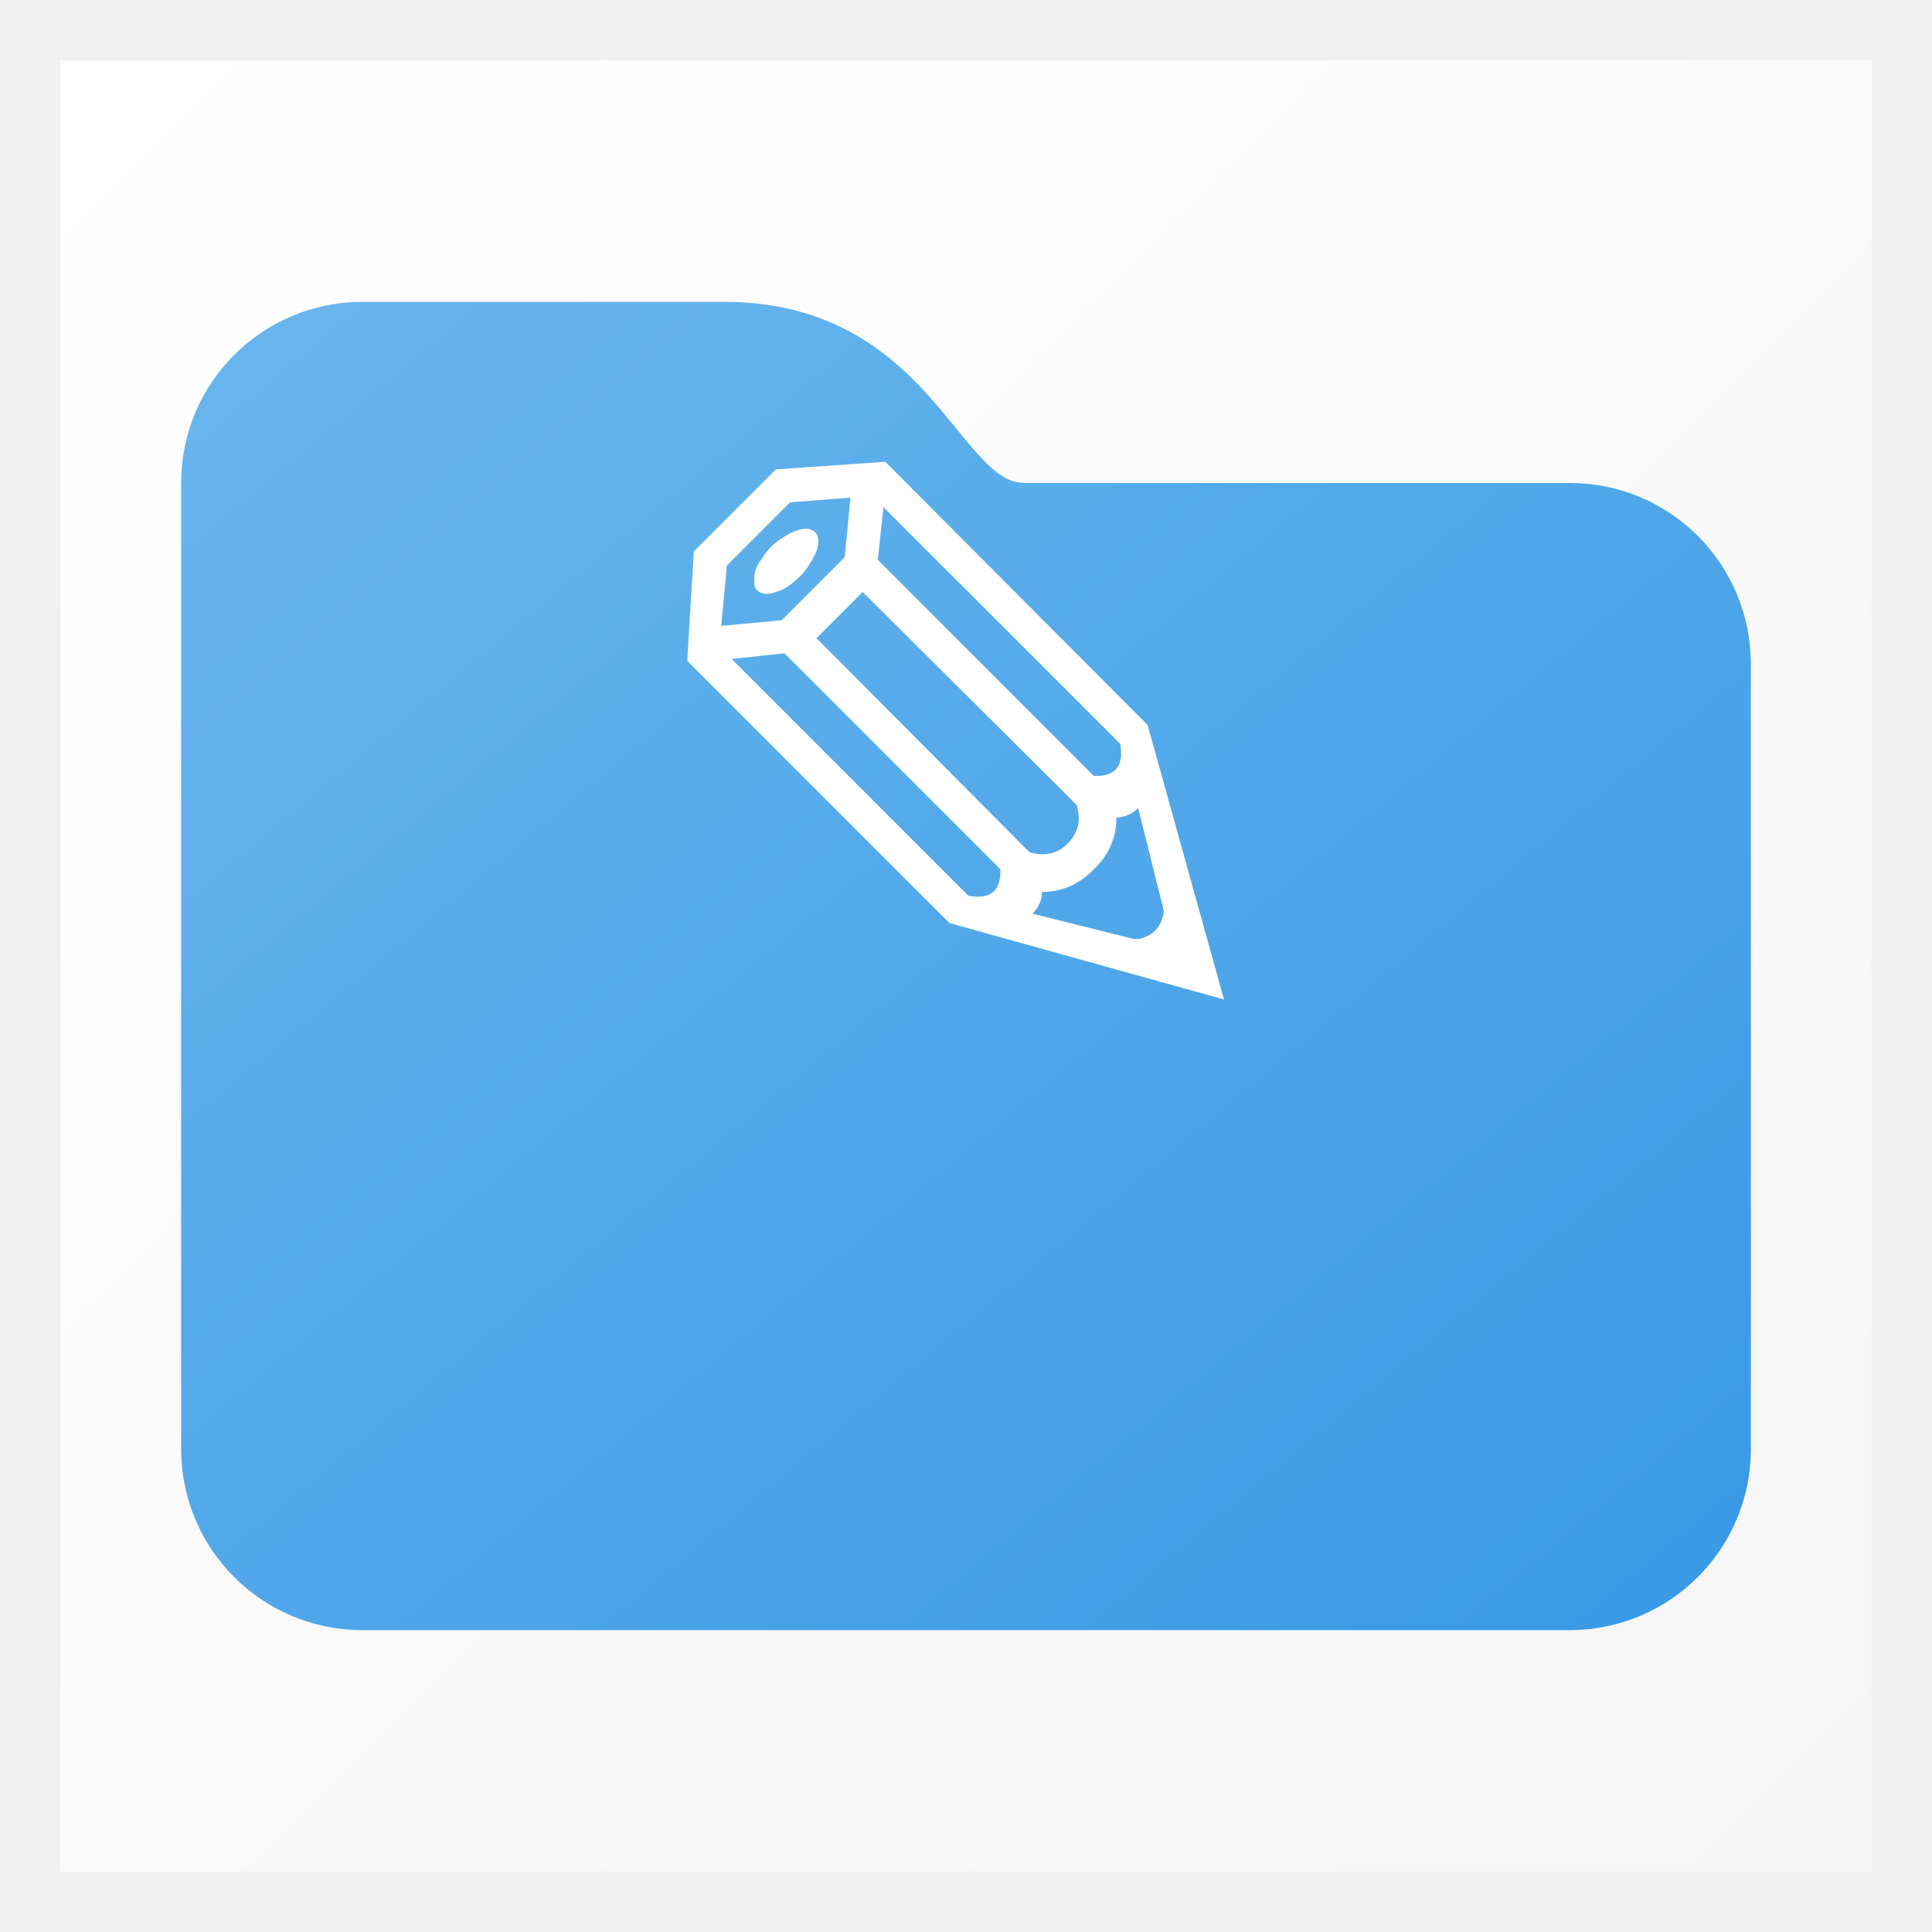
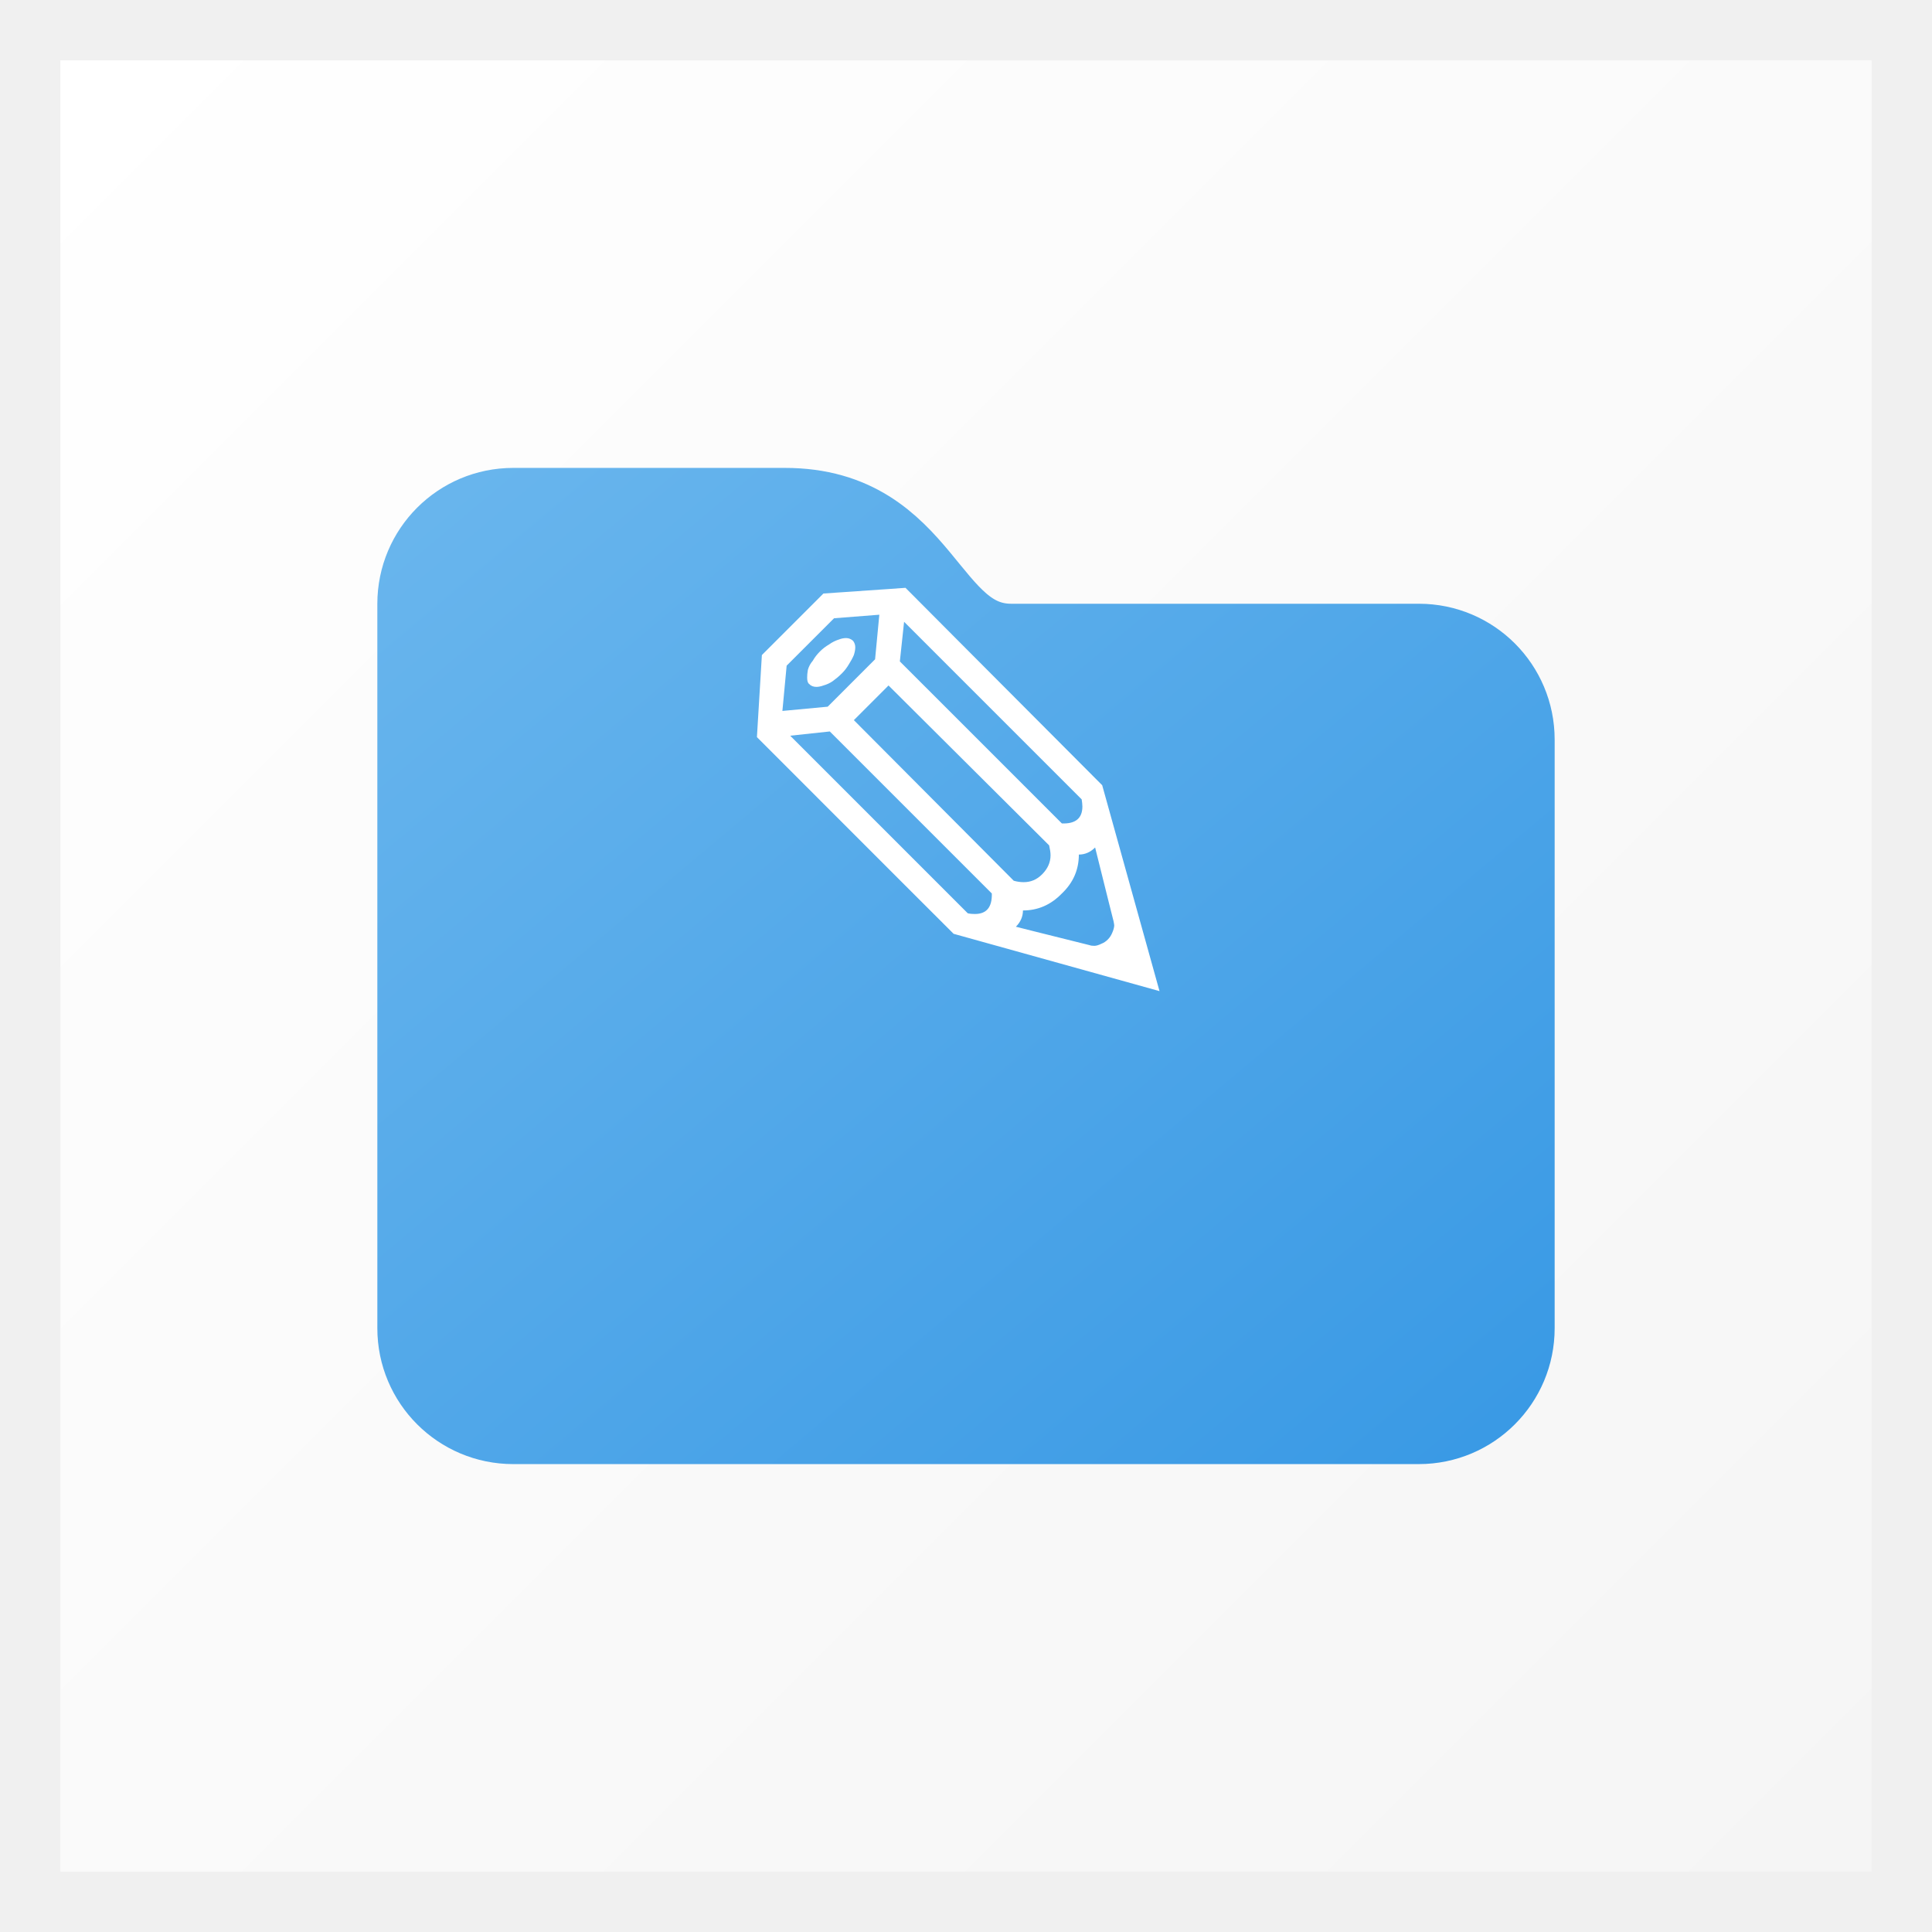
<svg xmlns="http://www.w3.org/2000/svg" width="512px" height="512px" viewBox="0 0 32 32">
  <defs>
    <linearGradient id="telegramGradient" x1="0%" y1="0%" x2="100%" y2="100%">
      <stop offset="0%" style="stop-color:#68B5ED;stop-opacity:1" />
      <stop offset="100%" style="stop-color:#3A9AE5;stop-opacity:1" />
    </linearGradient>
    <linearGradient id="backgroundGradient" x1="0%" y1="0%" x2="100%" y2="100%">
      <stop offset="0%" style="stop-color:#FFFFFF;stop-opacity:1" />
      <stop offset="100%" style="stop-color:#F5F5F5;stop-opacity:1" />
    </linearGradient>
  </defs>
  <rect x="1" y="1" width="30" height="30" rx="0" ry="0" fill="url(#backgroundGradient)" />
-   <path stroke="url(#telegramGradient)" stroke-linecap="round" stroke-width="2" d="M28 11v13a2 2 0 01-2 2H6a2 2 0 01-2-2V8a2 2 0 012-2h6c3 0 3 3 5 3h9.003C27.108 9 28 9.895 28 11z" fill="url(#telegramGradient)" />
-   <text x="50%" y="55%" font-size="14" font-family="BlinkMacSystemFont" font-weight="bold" fill="white" text-anchor="middle" alignment-baseline="middle">✎</text>
+   <g transform="translate(16, 16) scale(0.75) translate(-16, -16)">
+     <path stroke="url(#telegramGradient)" stroke-linecap="round" stroke-width="2" d="M28 11v13a2 2 0 01-2 2H6a2 2 0 01-2-2V8a2 2 0 012-2h6c3 0 3 3 5 3h9.003C27.108 9 28 9.895 28 11z" fill="url(#telegramGradient)" />
+     <text x="50%" y="55%" font-size="14" font-family="BlinkMacSystemFont" font-weight="bold" fill="white" text-anchor="middle" alignment-baseline="middle">✎</text>
+   </g>
</svg>
